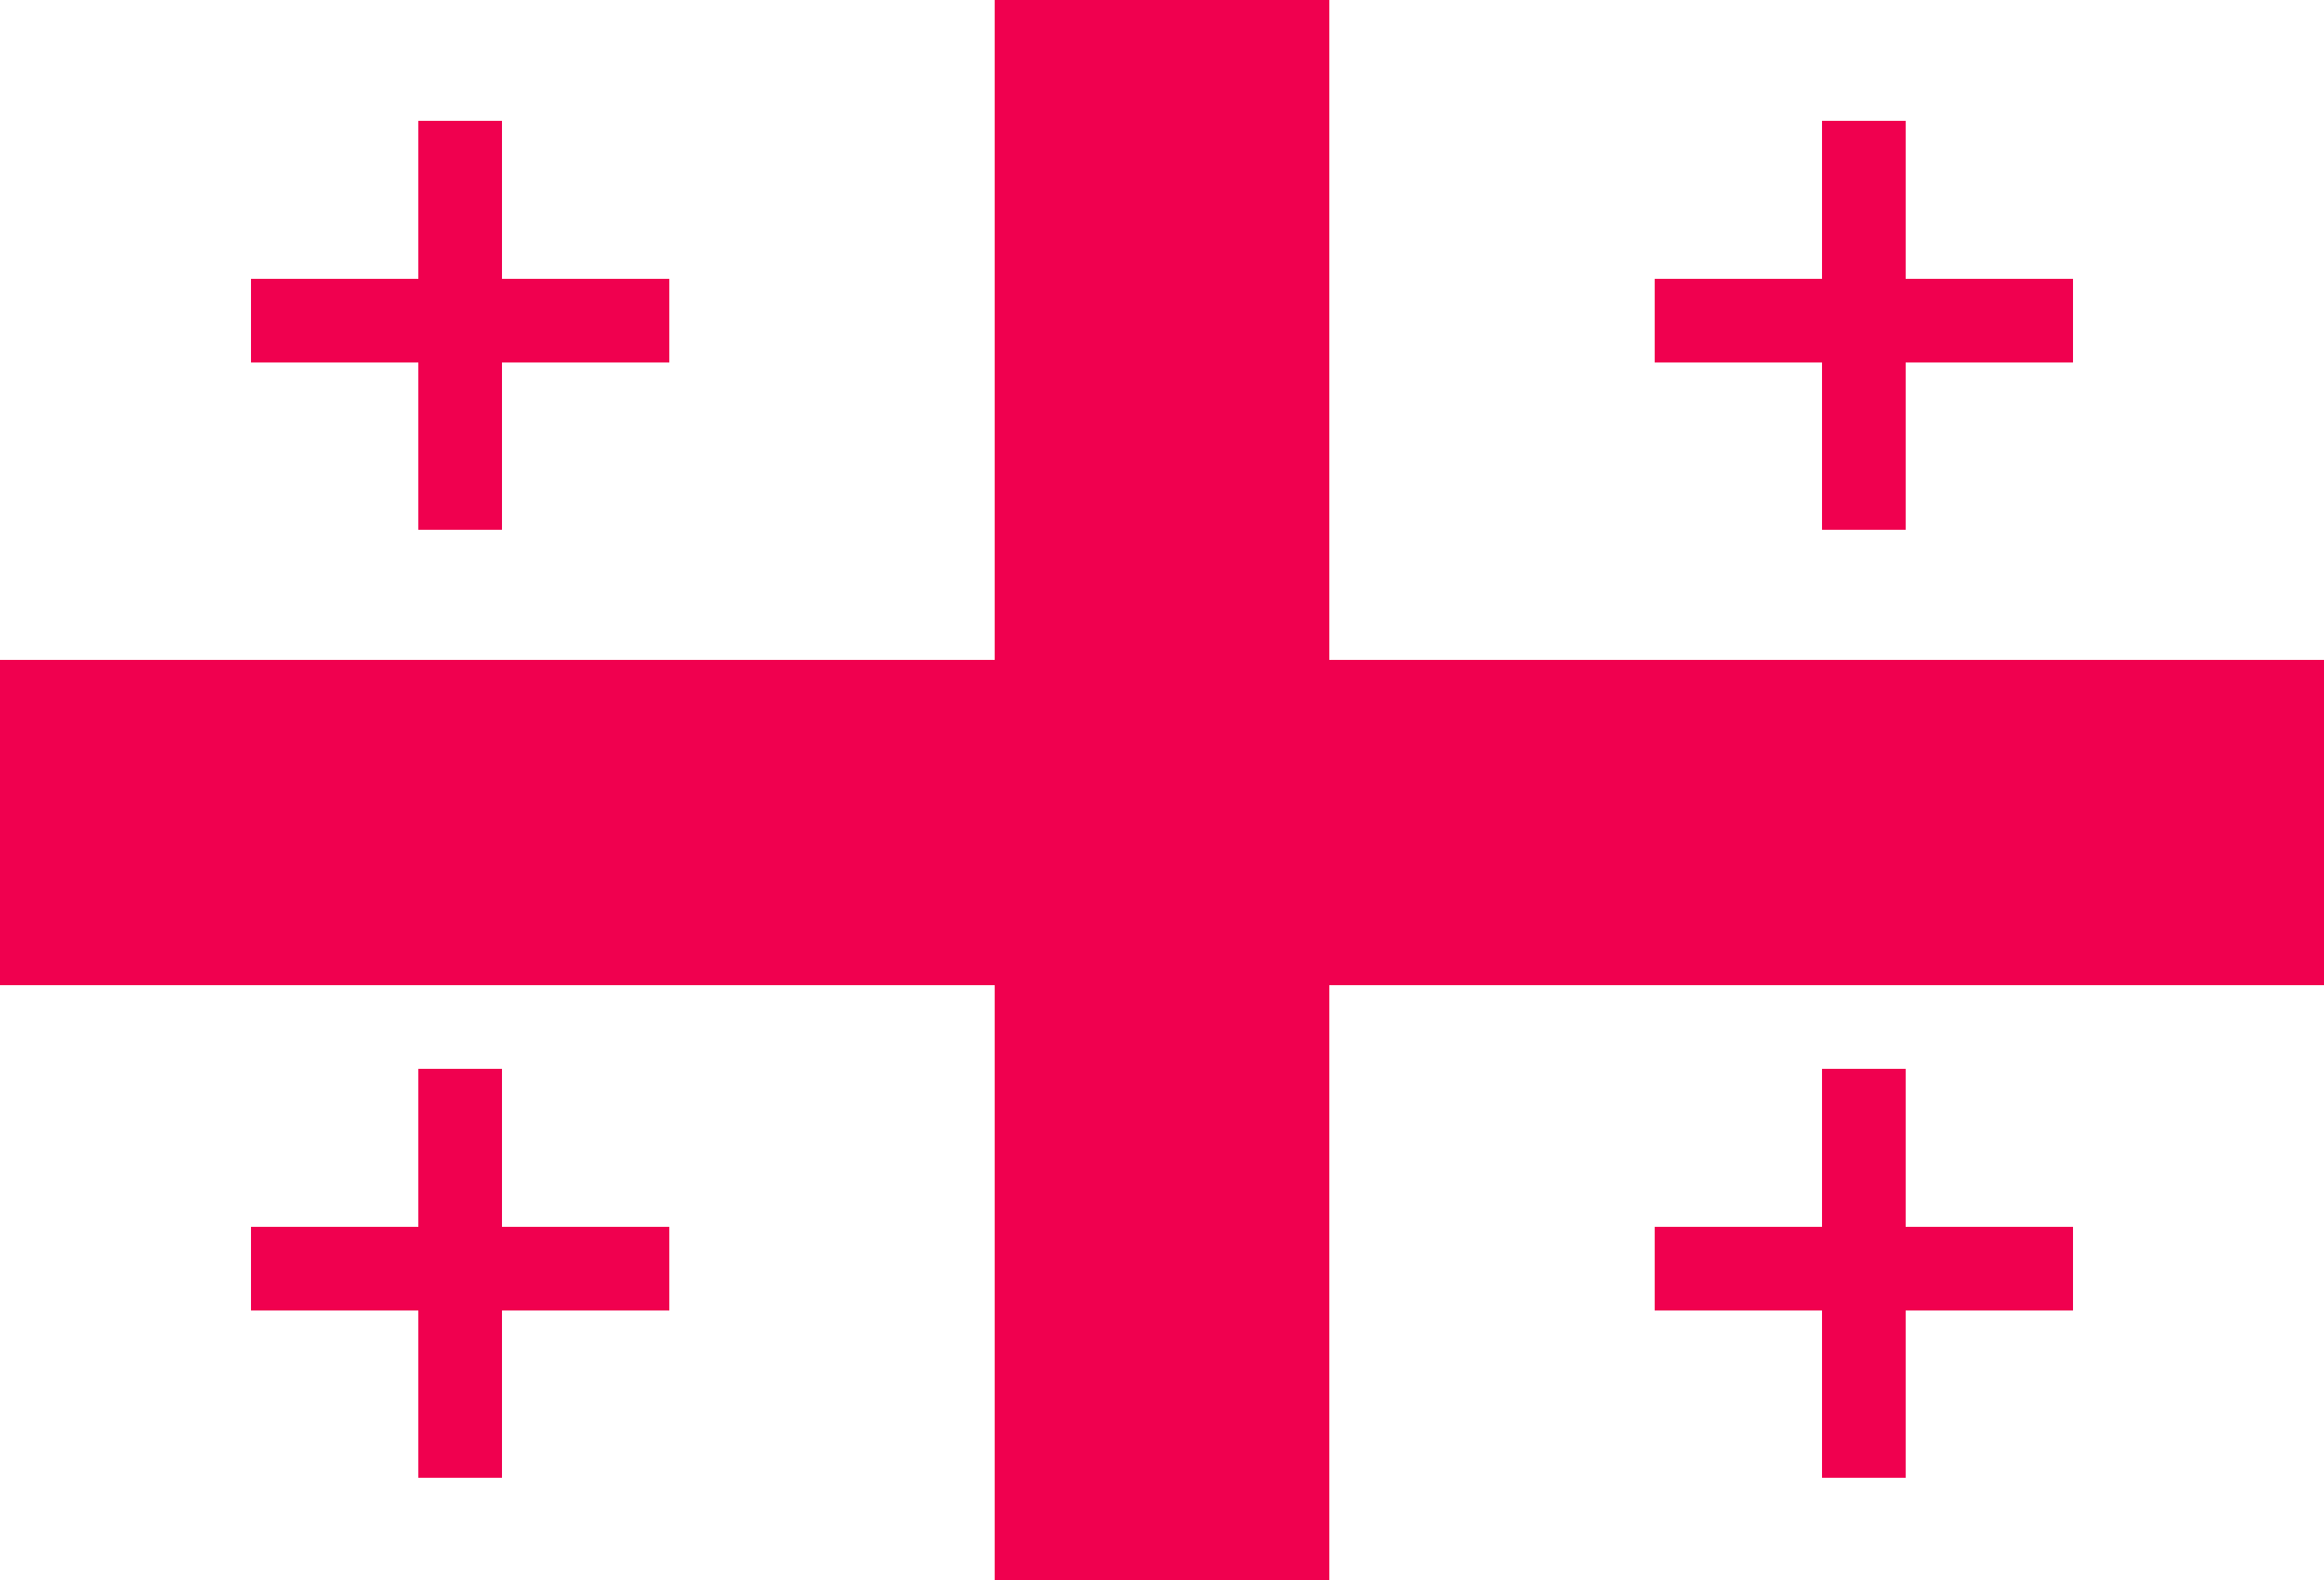
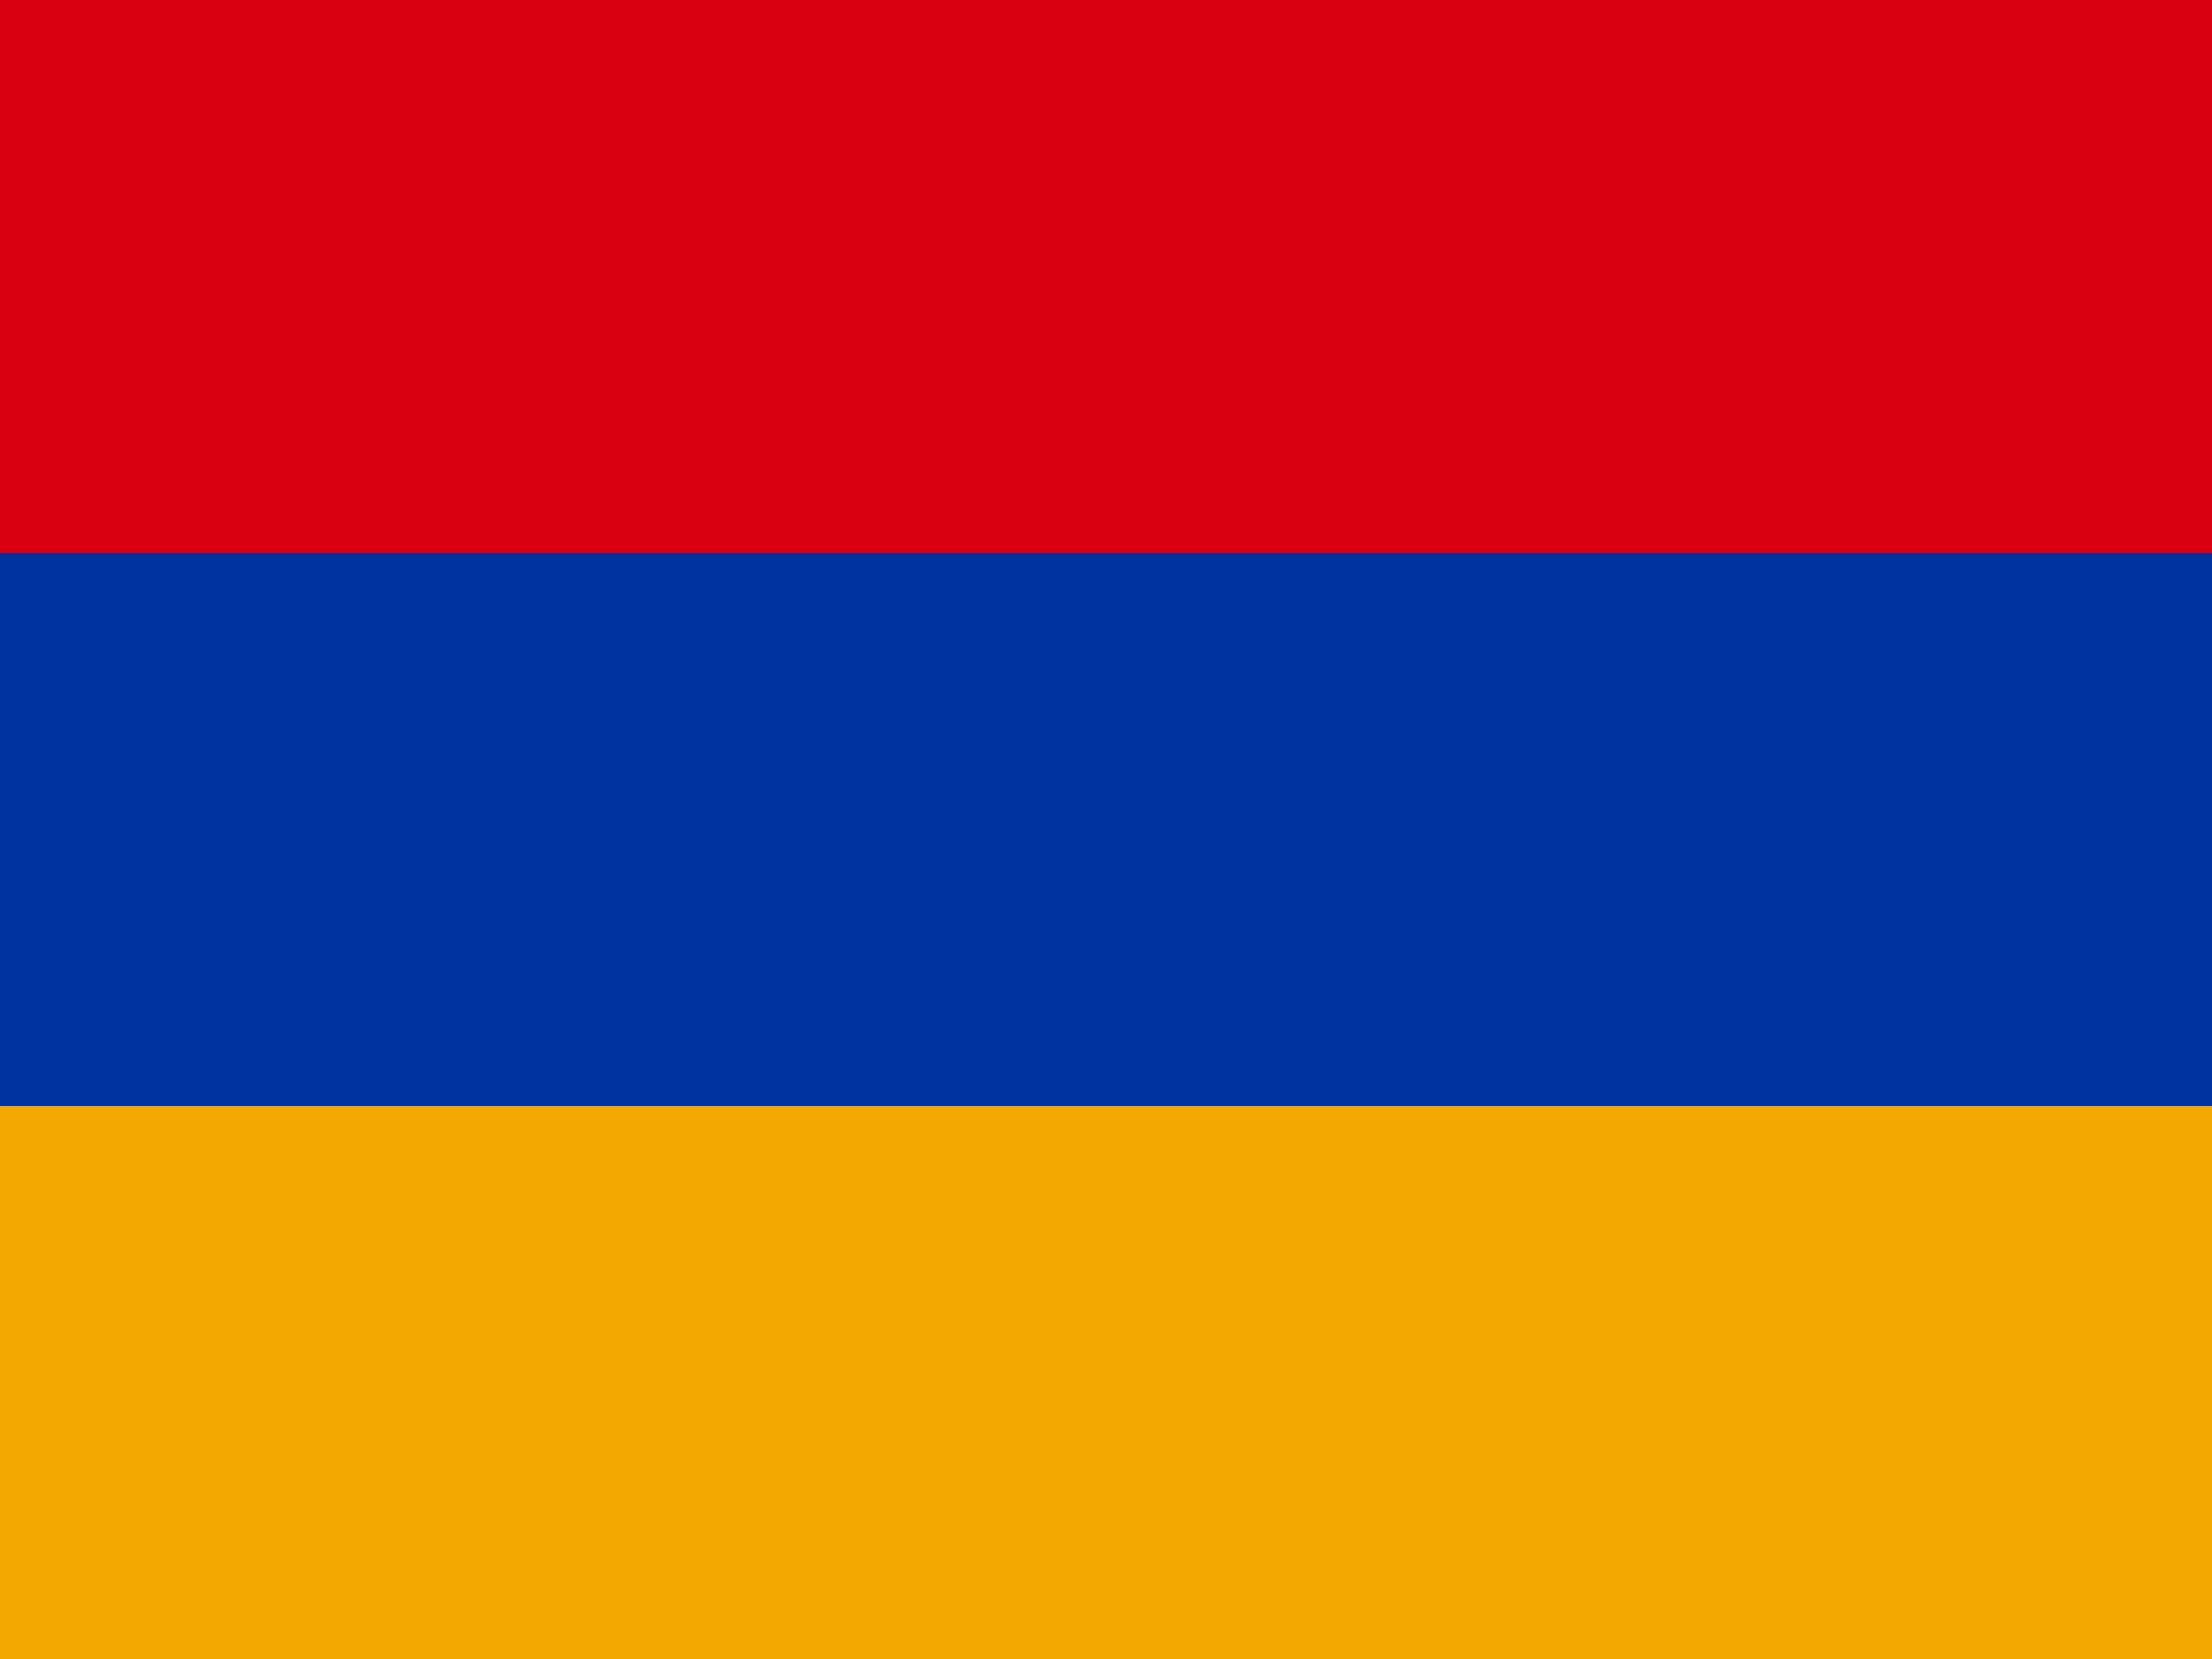
- <svg xmlns="http://www.w3.org/2000/svg" version="1.1" id="Layer_1" x="0px" y="0px" viewBox="0 0 25 17" style="enable-background:new 0 0 25 17;" xml:space="preserve">
-   <style type="text/css">
- 	.st0{fill:#F0004F;}
- </style>
-   <path class="st0" d="M25,7.1v3.5H14.3V17h-3.6v-6.4H0V7.1h10.7V0h3.6v7.1H25z M4.5,5.7h0.9V3.9h1.8V3H5.4V1.3H4.5V3H2.7v0.9h1.8V5.7  z M19.6,5.7h0.9V3.9h1.8V3h-1.8V1.3h-0.9V3h-1.8v0.9h1.8V5.7z M5.4,11.5H4.5v1.7H2.7v0.9h1.8v1.8h0.9v-1.8h1.8v-0.9H5.4V11.5z   M20.5,11.5h-0.9v1.7h-1.8v0.9h1.8v1.8h0.9v-1.8h1.8v-0.9h-1.8V11.5z" />
+ <svg xmlns="http://www.w3.org/2000/svg" id="flag-icons-am" viewBox="0 0 640 480">
+   <path fill="#d90012" d="M0 0h640v160H0z" />
+   <path fill="#0033a0" d="M0 160h640v160H0z" />
+   <path fill="#f2a800" d="M0 320h640v160H0z" />
</svg>
